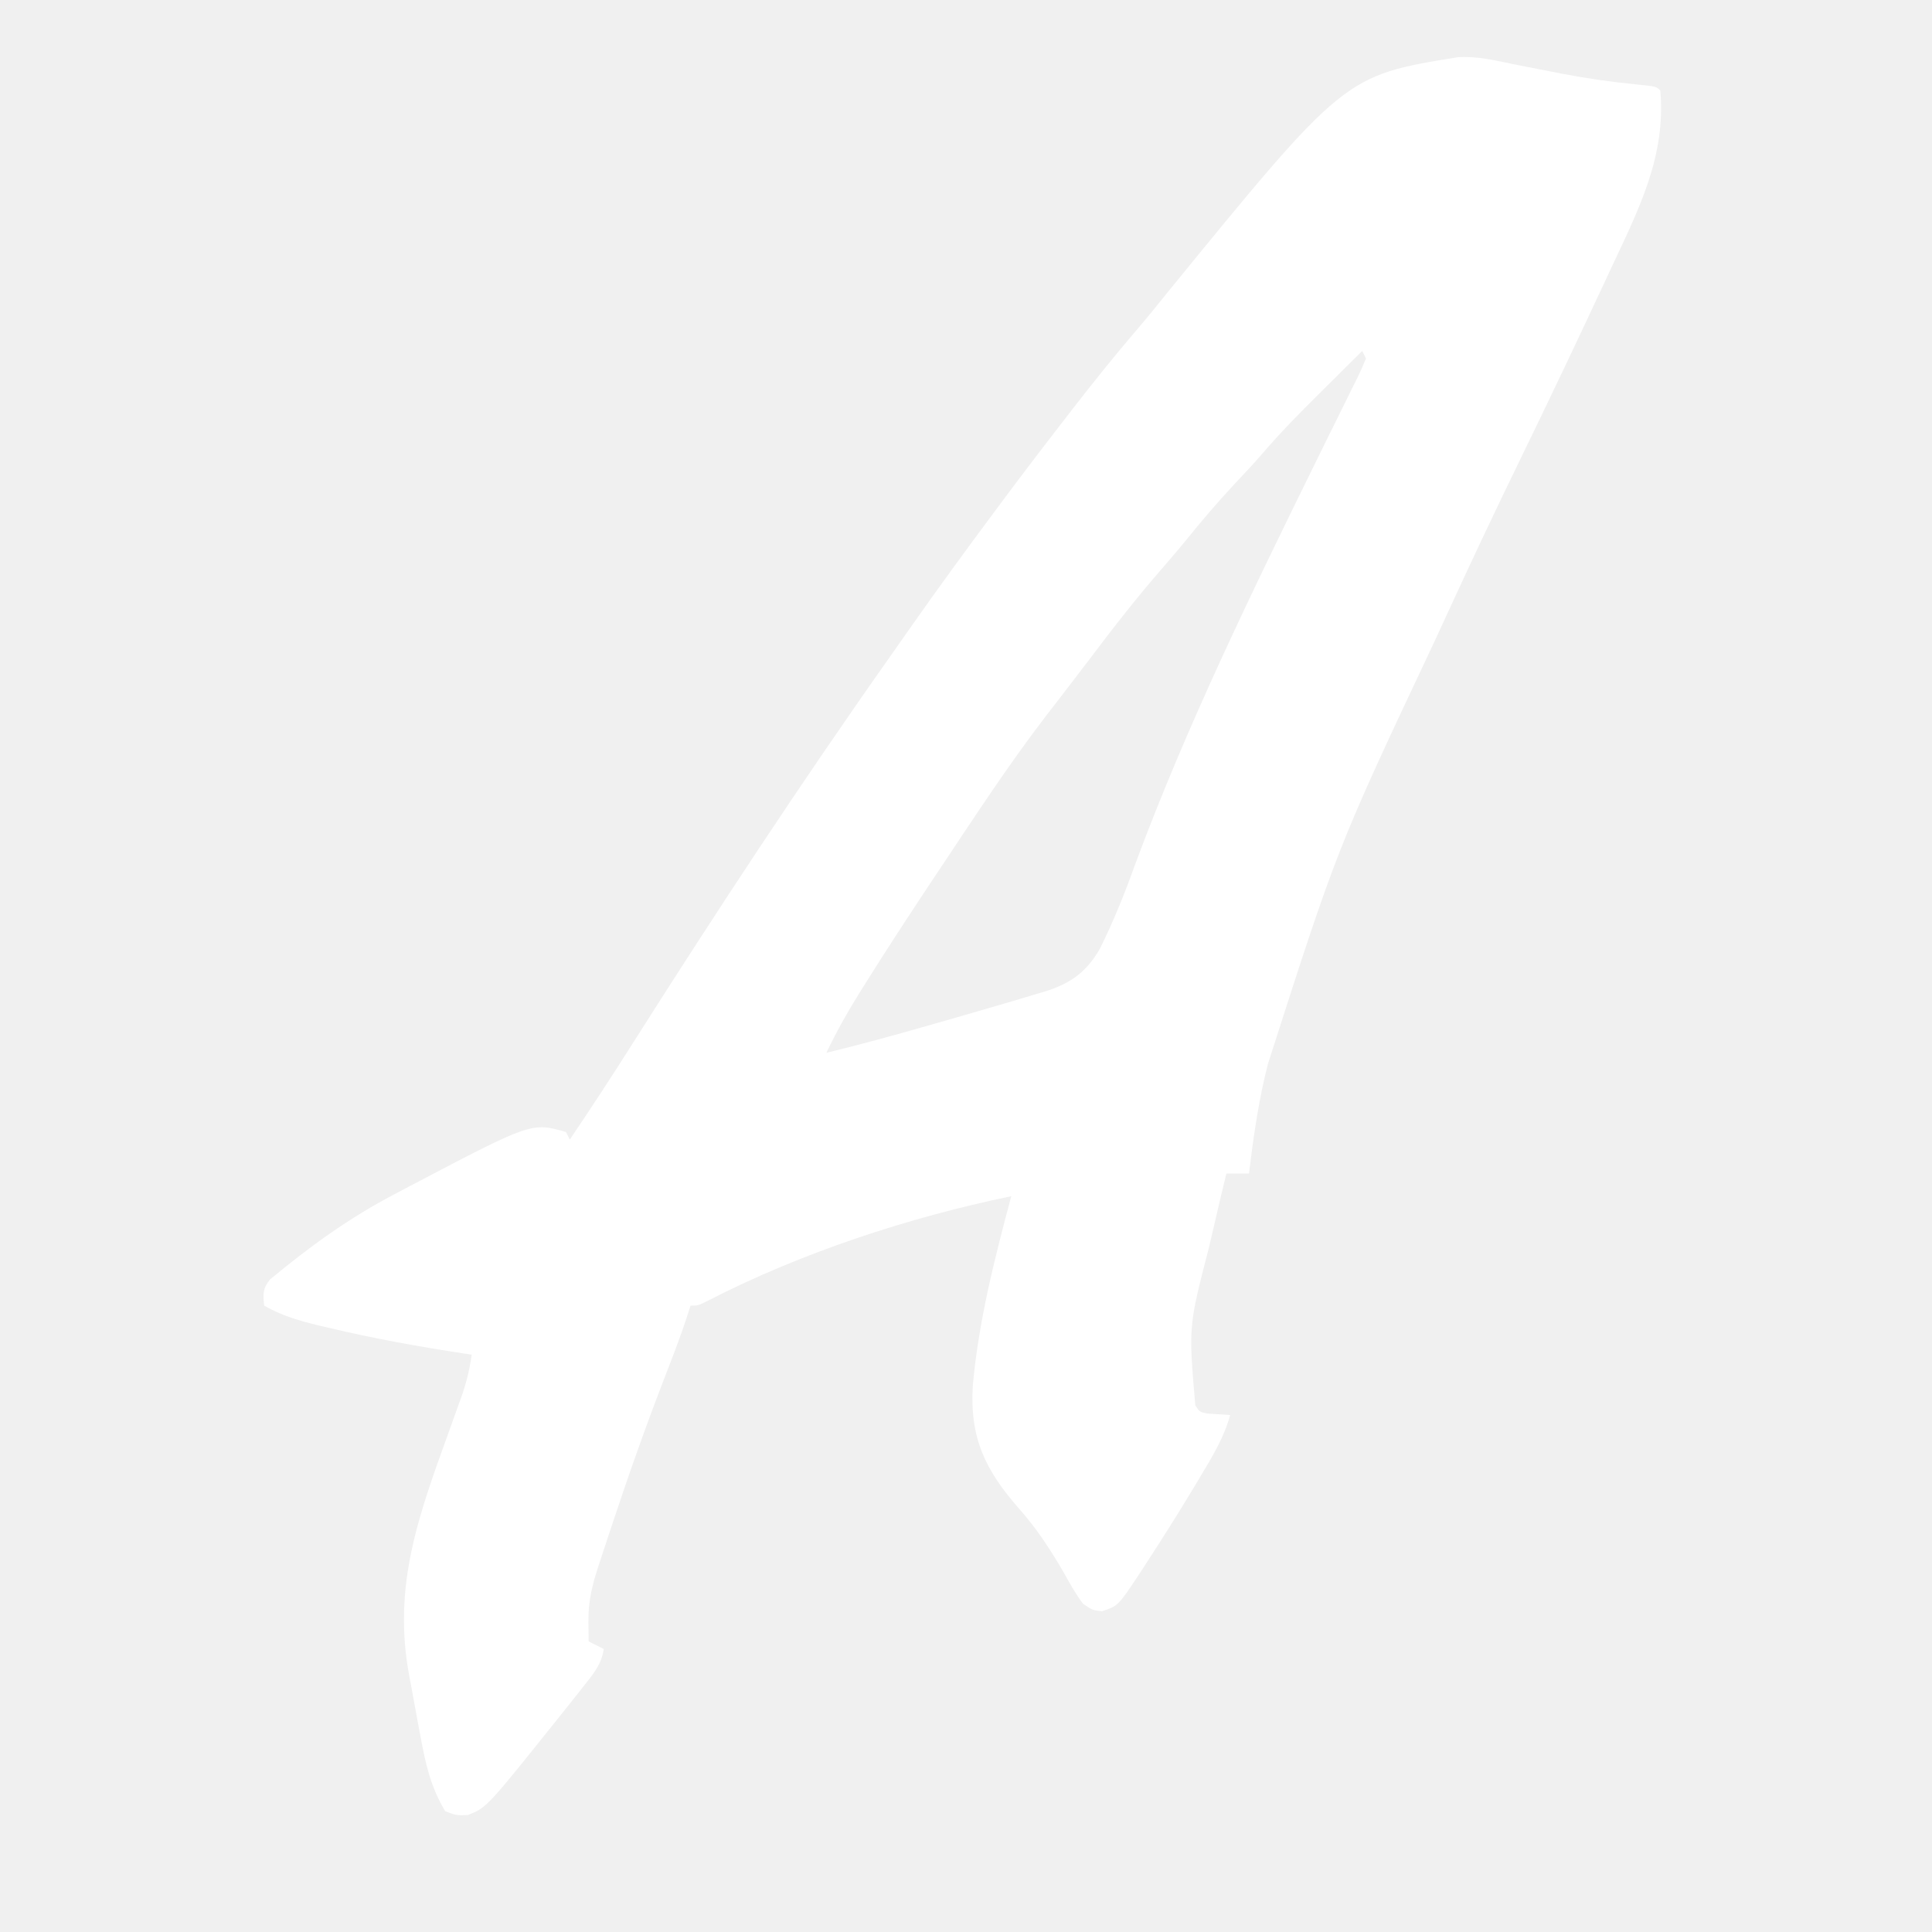
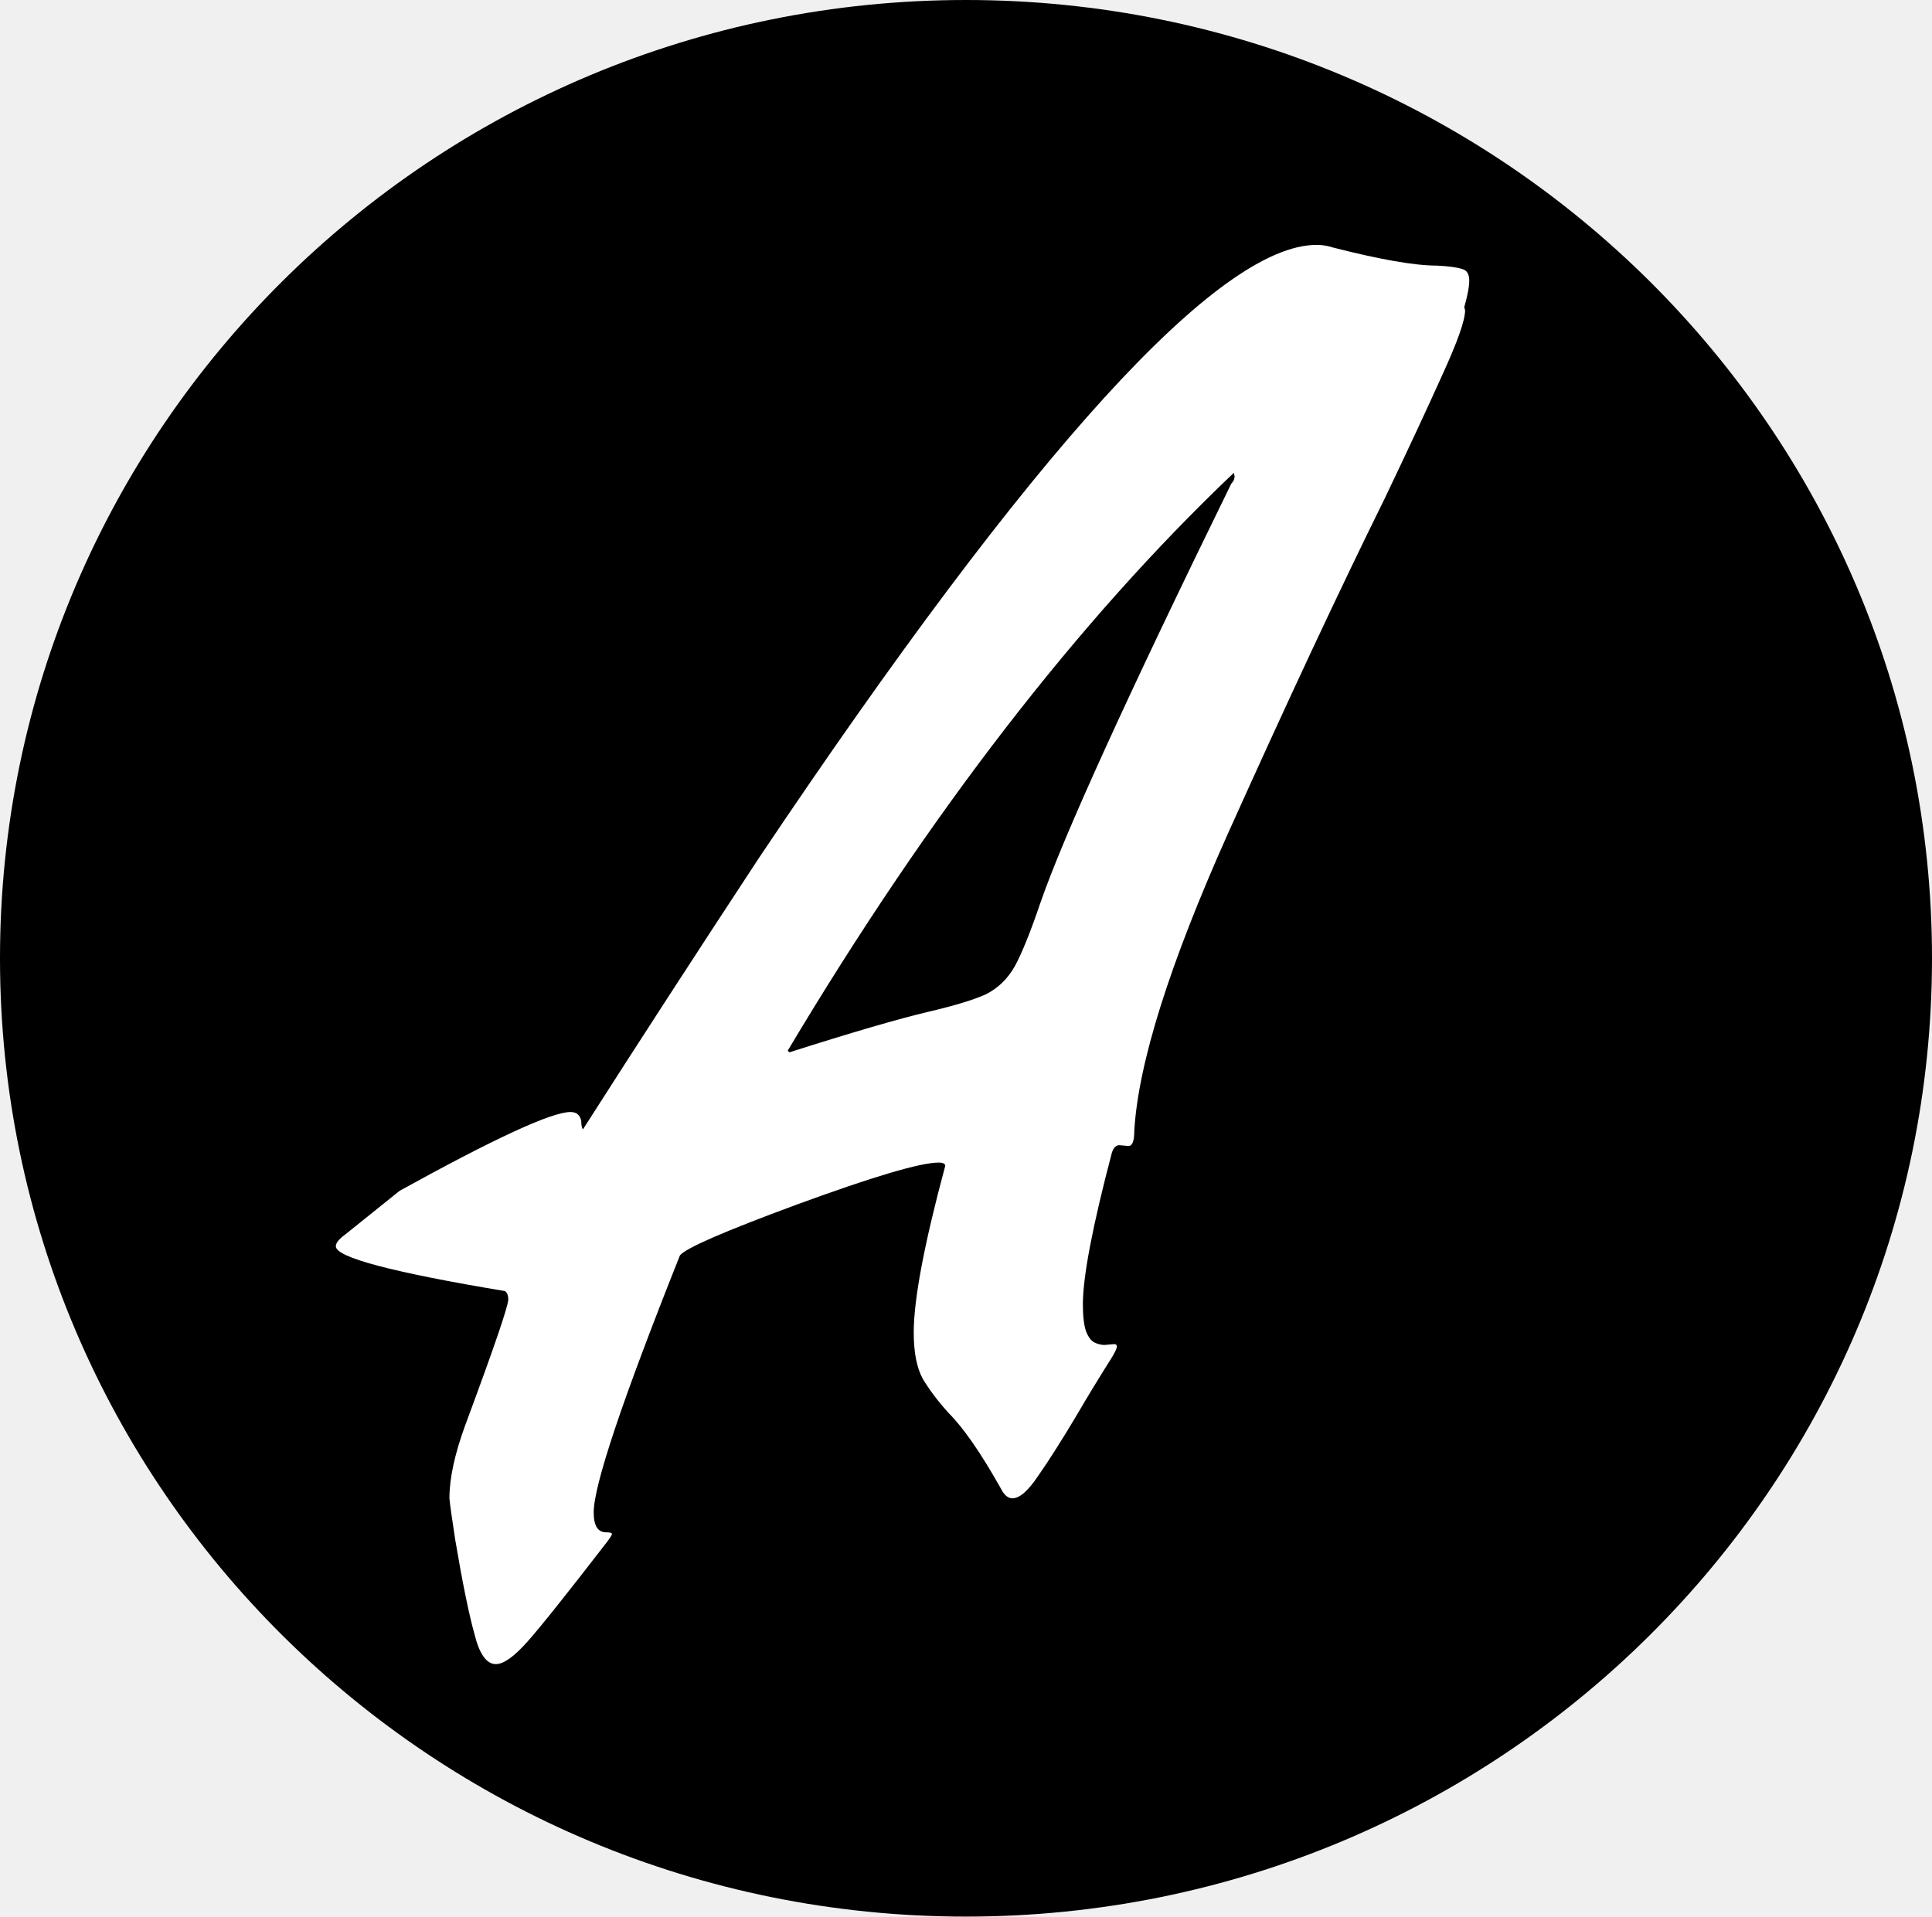
- <svg xmlns="http://www.w3.org/2000/svg" version="1.1" width="512" height="512">
-   <path d="M0 0 C3.393 0.681 6.79 1.342 10.188 2 C11.083 2.175 11.979 2.35 12.903 2.531 C19.554 3.803 26.196 4.736 32.934 5.404 C37.908 5.908 37.908 5.908 39 7 C40.542 24.495 33.2 38.615 26 54 C25.426 55.232 24.852 56.463 24.279 57.695 C16.922 73.486 9.44 89.213 1.812 104.875 C-4.711 118.273 -11.072 131.737 -17.29 145.28 C-18.481 147.873 -19.676 150.463 -20.874 153.052 C-46.607 207.654 -46.607 207.654 -65 265 C-65.294 266.213 -65.588 267.426 -65.891 268.676 C-67.793 277.061 -68.984 285.469 -70 294 C-71.98 294 -73.96 294 -76 294 C-77.155 298.751 -78.276 303.509 -79.371 308.274 C-79.802 310.141 -80.238 312.006 -80.68 313.871 C-86.03 334.524 -86.03 334.524 -84.23 355.438 C-83.106 357.168 -83.106 357.168 -81.055 357.609 C-79.036 357.74 -77.018 357.87 -75 358 C-76.601 363.927 -79.623 368.839 -82.75 374.062 C-83.319 375.017 -83.888 375.971 -84.475 376.954 C-88.686 383.95 -93.026 390.857 -97.5 397.688 C-98.075 398.578 -98.649 399.468 -99.241 400.385 C-104.697 408.582 -104.697 408.582 -109 410 C-111.492 409.707 -111.492 409.707 -114 408 C-115.976 405.378 -117.531 402.553 -119.125 399.688 C-122.63 393.649 -126.25 388.112 -130.875 382.875 C-139.9 372.619 -144.038 364.099 -143.195 350.178 C-141.668 333.147 -137.405 316.472 -133 300 C-160.3 305.669 -188.739 314.985 -213.629 327.816 C-216 329 -216 329 -218 329 C-218.393 330.221 -218.786 331.441 -219.191 332.699 C-220.832 337.62 -222.689 342.443 -224.567 347.278 C-229.602 360.263 -234.241 373.344 -238.625 386.562 C-238.889 387.356 -239.152 388.149 -239.424 388.967 C-240.173 391.228 -240.92 393.491 -241.664 395.754 C-241.886 396.429 -242.109 397.104 -242.338 397.799 C-244.046 403.028 -245.128 407.242 -245.062 412.75 C-245.053 413.735 -245.044 414.72 -245.035 415.734 C-245.024 416.482 -245.012 417.23 -245 418 C-243.68 418.66 -242.36 419.32 -241 420 C-241.584 424.087 -243.737 426.556 -246.25 429.75 C-246.687 430.308 -247.125 430.866 -247.576 431.44 C-249.041 433.301 -250.519 435.151 -252 437 C-252.533 437.668 -253.067 438.335 -253.616 439.023 C-272.035 462.034 -272.035 462.034 -277 464 C-280 464.125 -280 464.125 -283 463 C-286.842 456.685 -288.238 450.402 -289.562 443.188 C-289.771 442.089 -289.979 440.99 -290.194 439.858 C-290.809 436.575 -291.406 433.288 -292 430 C-292.175 429.075 -292.35 428.149 -292.53 427.196 C-297.05 403.213 -290.005 384.446 -281.928 362.1 C-281.13 359.889 -280.338 357.675 -279.547 355.461 C-279.305 354.798 -279.064 354.136 -278.815 353.453 C-277.461 349.654 -276.538 345.997 -276 342 C-276.596 341.91 -277.192 341.82 -277.806 341.728 C-289.848 339.887 -301.77 337.755 -313.625 334.938 C-314.672 334.692 -315.72 334.447 -316.799 334.195 C-321.902 332.949 -326.437 331.624 -331 329 C-331.315 325.95 -331.415 324.515 -329.453 322.078 C-318.921 313.339 -308.52 305.784 -296.375 299.438 C-295.143 298.786 -293.911 298.135 -292.679 297.484 C-260.147 280.386 -260.147 280.386 -251 283 C-250.67 283.66 -250.34 284.32 -250 285 C-244.392 276.705 -238.917 268.336 -233.562 259.875 C-211.374 224.875 -188.547 190.143 -164.626 156.302 C-163.033 154.046 -161.449 151.784 -159.867 149.52 C-152.422 138.882 -144.747 128.419 -137 118 C-136.34 117.112 -136.34 117.112 -135.667 116.207 C-129.864 108.405 -123.957 100.684 -118 93 C-117.559 92.43 -117.118 91.86 -116.664 91.272 C-111.246 84.279 -105.727 77.399 -99.976 70.677 C-97.169 67.395 -94.442 64.065 -91.75 60.688 C-44.7 3.024 -44.7 3.024 -14.59 -1.848 C-9.572 -2.143 -4.889 -1.036 0 0 Z M-40 76 C-42.866 78.841 -45.728 81.685 -48.588 84.533 C-49.557 85.498 -50.528 86.461 -51.5 87.424 C-56.665 92.544 -61.729 97.686 -66.46 103.212 C-68.851 105.988 -71.369 108.641 -73.875 111.312 C-78.338 116.11 -82.57 121.032 -86.672 126.145 C-88.814 128.771 -91.01 131.333 -93.237 133.887 C-99.908 141.551 -106.098 149.518 -112.208 157.633 C-114.122 160.162 -116.055 162.676 -117.992 165.188 C-118.679 166.081 -119.366 166.974 -120.073 167.894 C-121.381 169.595 -122.691 171.294 -124.005 172.99 C-133.873 185.87 -142.75 199.507 -151.75 213 C-152.221 213.705 -152.691 214.411 -153.176 215.137 C-159.442 224.54 -165.625 233.988 -171.625 243.562 C-172.52 244.987 -172.52 244.987 -173.433 246.439 C-176.581 251.513 -179.423 256.614 -182 262 C-172.938 259.823 -163.976 257.346 -155.02 254.776 C-152.768 254.13 -150.515 253.489 -148.262 252.848 C-143.835 251.585 -139.416 250.299 -135 249 C-134.254 248.781 -133.508 248.563 -132.739 248.337 C-130.55 247.691 -128.364 247.033 -126.18 246.371 C-125.524 246.178 -124.868 245.985 -124.192 245.786 C-117.348 243.681 -113.098 240.646 -109.523 234.432 C-105.943 227.244 -103.026 219.988 -100.312 212.438 C-86.623 175.484 -69.213 139.813 -51.836 104.477 C-51.201 103.183 -51.201 103.183 -50.554 101.864 C-48.512 97.703 -46.463 93.546 -44.396 89.397 C-43.666 87.916 -42.936 86.435 -42.207 84.953 C-41.865 84.275 -41.524 83.597 -41.172 82.898 C-40.387 81.294 -39.684 79.65 -39 78 C-39.33 77.34 -39.66 76.68 -40 76 Z " fill="#ffffff" transform="translate(401,17)" />
+ <svg xmlns="http://www.w3.org/2000/svg" width="1024" height="1016" viewBox="0 0 1024 1016" fill="none">
+   <ellipse cx="512" cy="508" rx="512" ry="508" fill="black" />
+   <path d="M418.379 557.848C451.484 547.301 476.094 540.123 492.207 536.314C505.977 533.092 516.084 530.016 522.529 527.086C528.975 523.863 534.102 518.883 537.91 512.145C541.719 505.113 546.26 493.834 551.533 478.307C563.838 442.857 597.529 368.883 652.607 256.383C653.779 255.211 654.365 253.893 654.365 252.428L653.926 250.67C571.309 329.186 492.5 431.285 417.5 556.969L418.379 557.848ZM262.812 882.164C257.832 882.164 254.023 876.744 251.387 865.904C248.457 855.357 245.088 838.805 241.279 816.246C239.521 804.82 238.496 797.496 238.203 794.273C238.203 783.727 240.986 770.836 246.553 755.602C261.787 714.586 269.404 692.32 269.404 688.805C269.404 686.754 268.818 685.289 267.646 684.41C207.881 674.449 177.998 666.539 177.998 660.68C177.998 658.922 179.609 656.871 182.832 654.527L211.836 631.236C262.227 603.404 292.402 589.488 302.363 589.488C305.586 589.488 307.49 591.1 308.076 594.322C308.076 596.373 308.369 597.838 308.955 598.717C337.959 553.307 369.014 505.406 402.119 455.016C547.432 238.219 646.016 129.82 697.871 129.82C700.801 129.82 703.584 130.26 706.221 131.139C731.416 137.584 749.873 140.807 761.592 140.807C767.744 141.1 772.139 141.686 774.775 142.564C777.412 143.15 778.73 145.201 778.73 148.717C778.73 151.939 777.852 156.627 776.094 162.779L776.533 164.537C776.533 169.811 772.432 181.383 764.229 199.254C756.318 216.832 746.211 238.512 733.906 264.293C709.883 312.926 682.197 372.105 650.85 441.832C619.795 511.266 603.242 563.854 601.191 599.596C601.191 604.869 600.166 607.506 598.115 607.506L593.281 607.066C591.523 607.066 590.205 608.385 589.326 611.021C579.072 649.986 573.945 676.793 573.945 691.441C573.945 697.887 574.531 702.721 575.703 705.943C576.875 708.873 578.34 710.777 580.098 711.656C581.855 712.535 583.613 712.975 585.371 712.975L590.645 712.535C591.523 712.535 591.963 712.975 591.963 713.854C591.963 714.732 591.084 716.637 589.326 719.566C582.295 730.699 576.143 740.807 570.869 749.889C562.666 763.658 555.781 774.498 550.215 782.408C544.941 790.318 540.4 794.273 536.592 794.273C534.248 794.273 532.197 792.516 530.439 789C519.893 770.25 510.664 756.92 502.754 749.01C497.188 742.857 492.646 736.852 489.131 730.992C485.908 725.133 484.297 716.93 484.297 706.383C484.297 688.805 489.863 659.361 500.996 618.053C500.996 616.881 499.824 616.295 497.48 616.295C487.812 616.295 462.617 623.766 421.895 638.707C383.809 652.77 363.301 661.705 360.371 665.514C329.902 741.979 314.668 787.389 314.668 801.744C314.668 808.775 316.865 812.291 321.26 812.291C323.311 812.291 324.336 812.584 324.336 813.17C324.336 813.756 323.311 815.367 321.26 818.004C300.459 844.957 286.543 862.389 279.512 870.299C272.48 878.209 266.914 882.164 262.812 882.164Z" fill="white" />
</svg>
